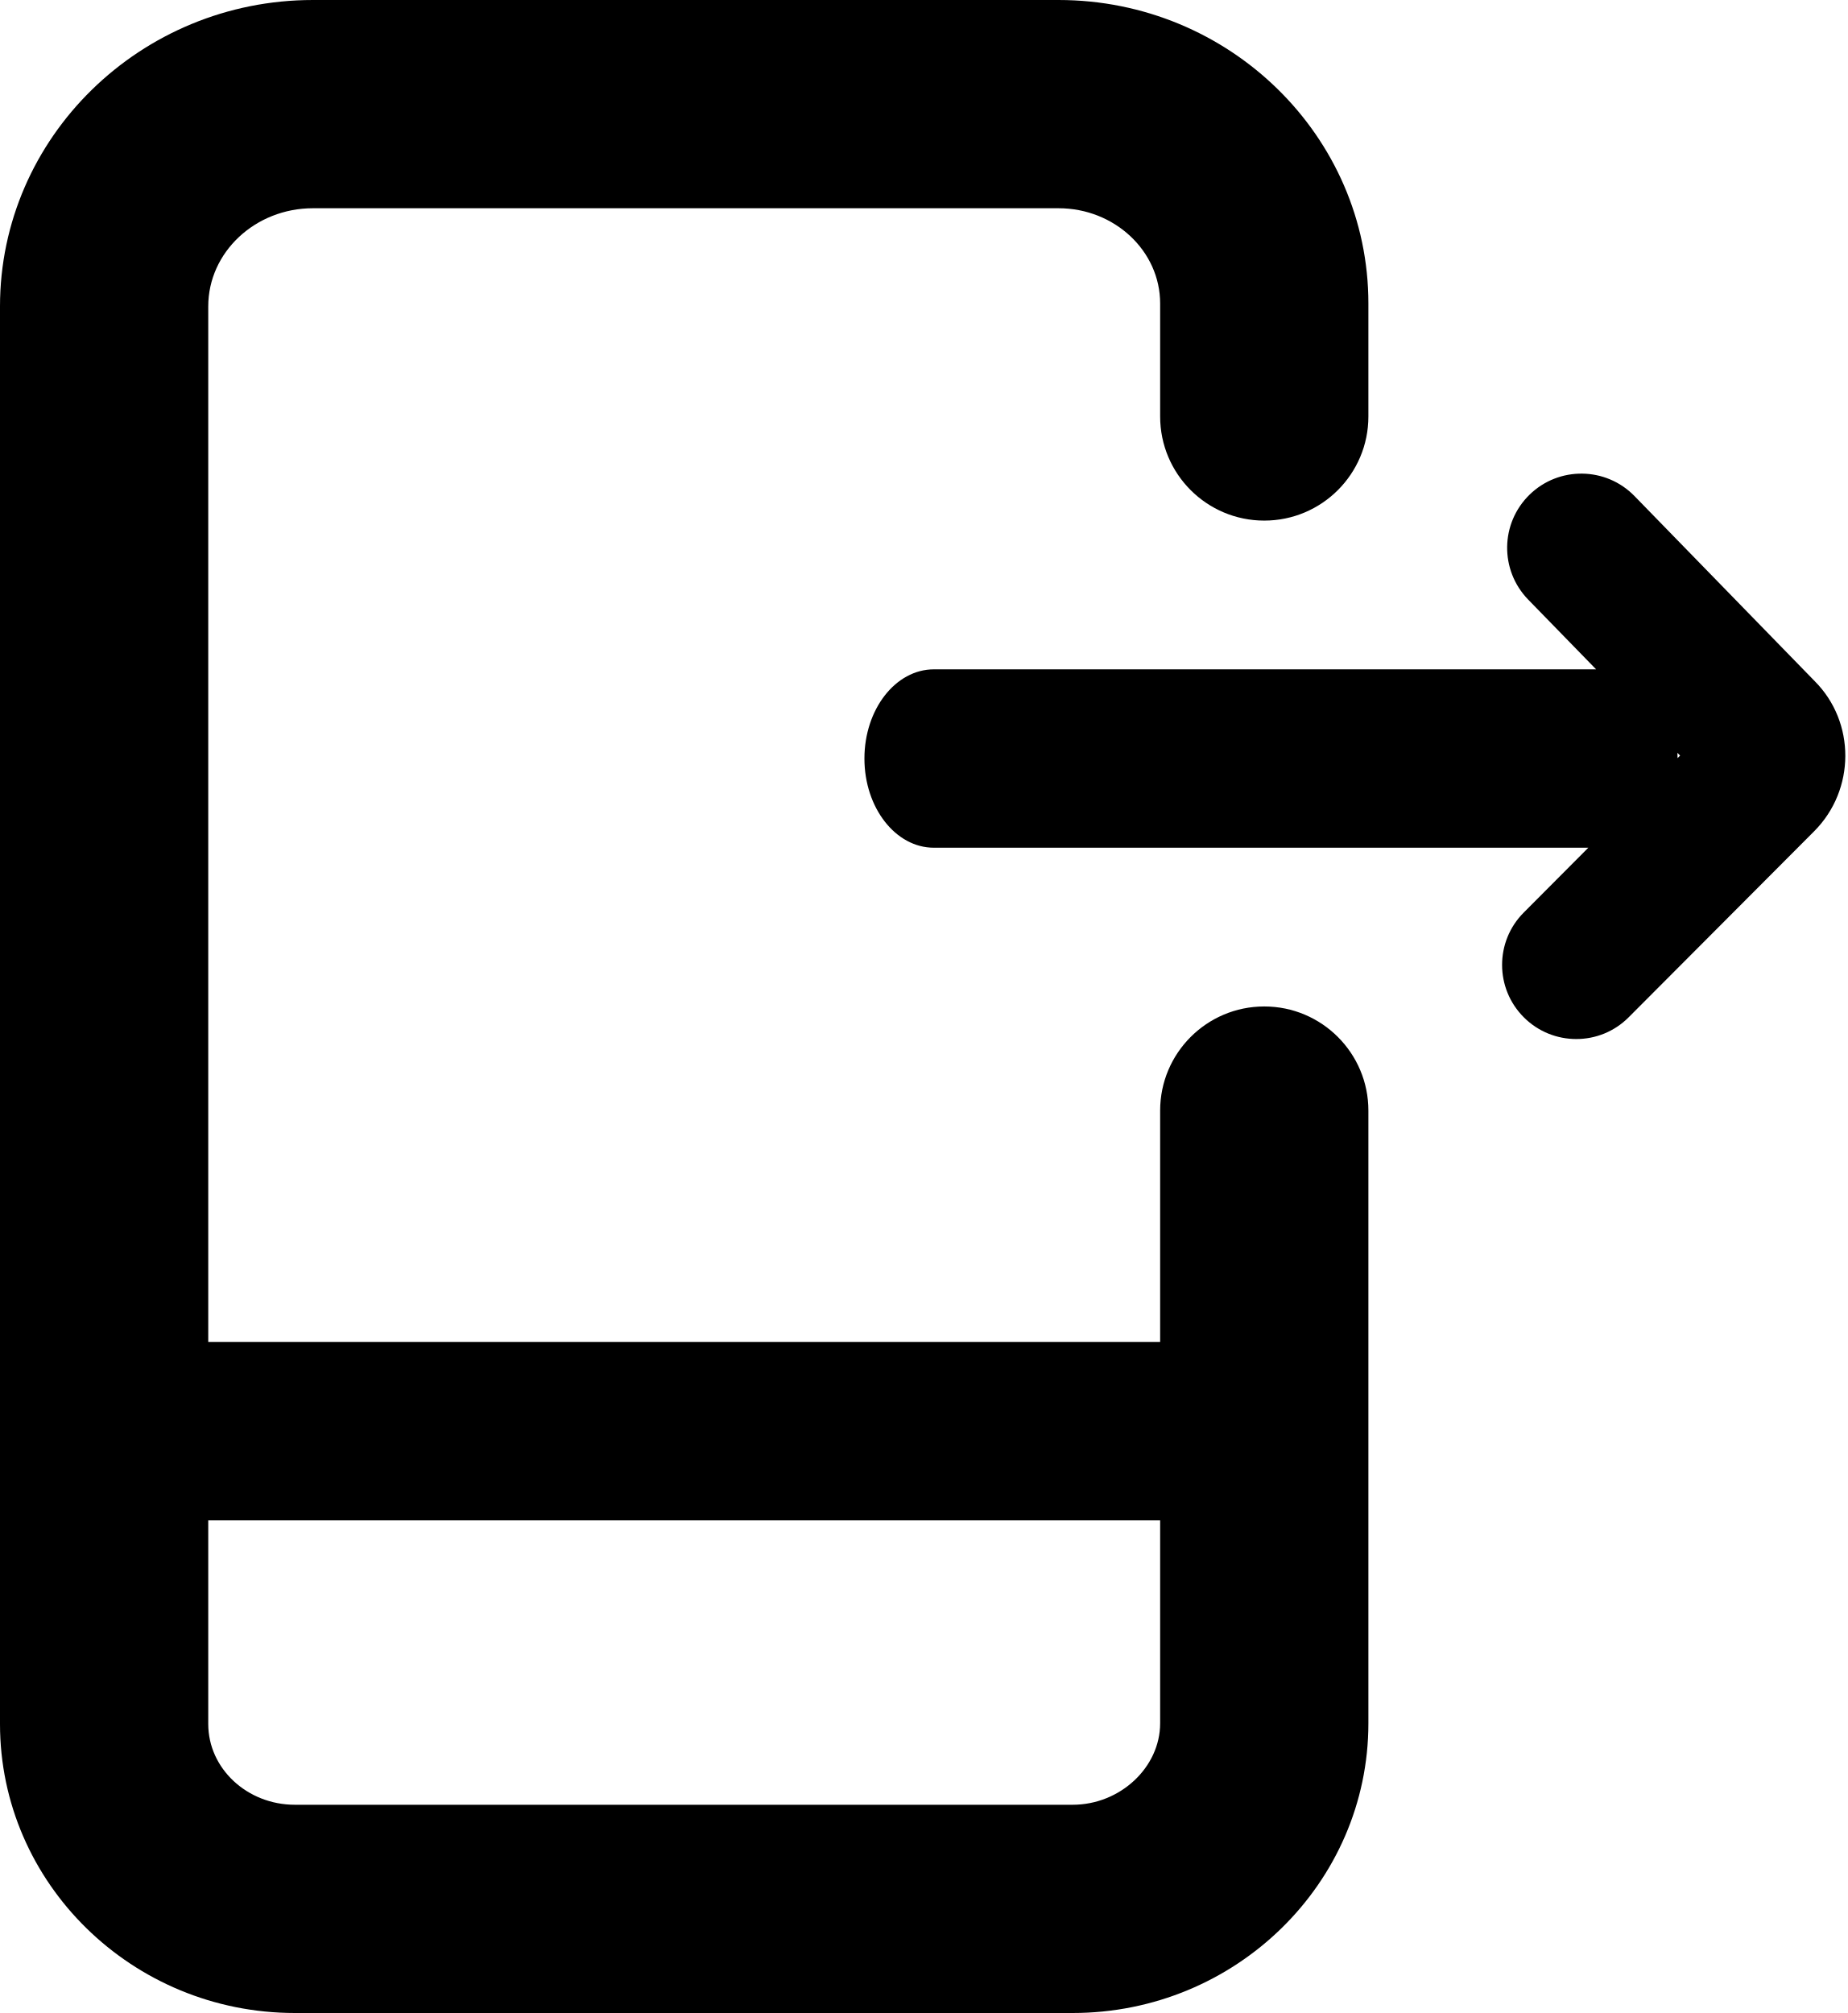
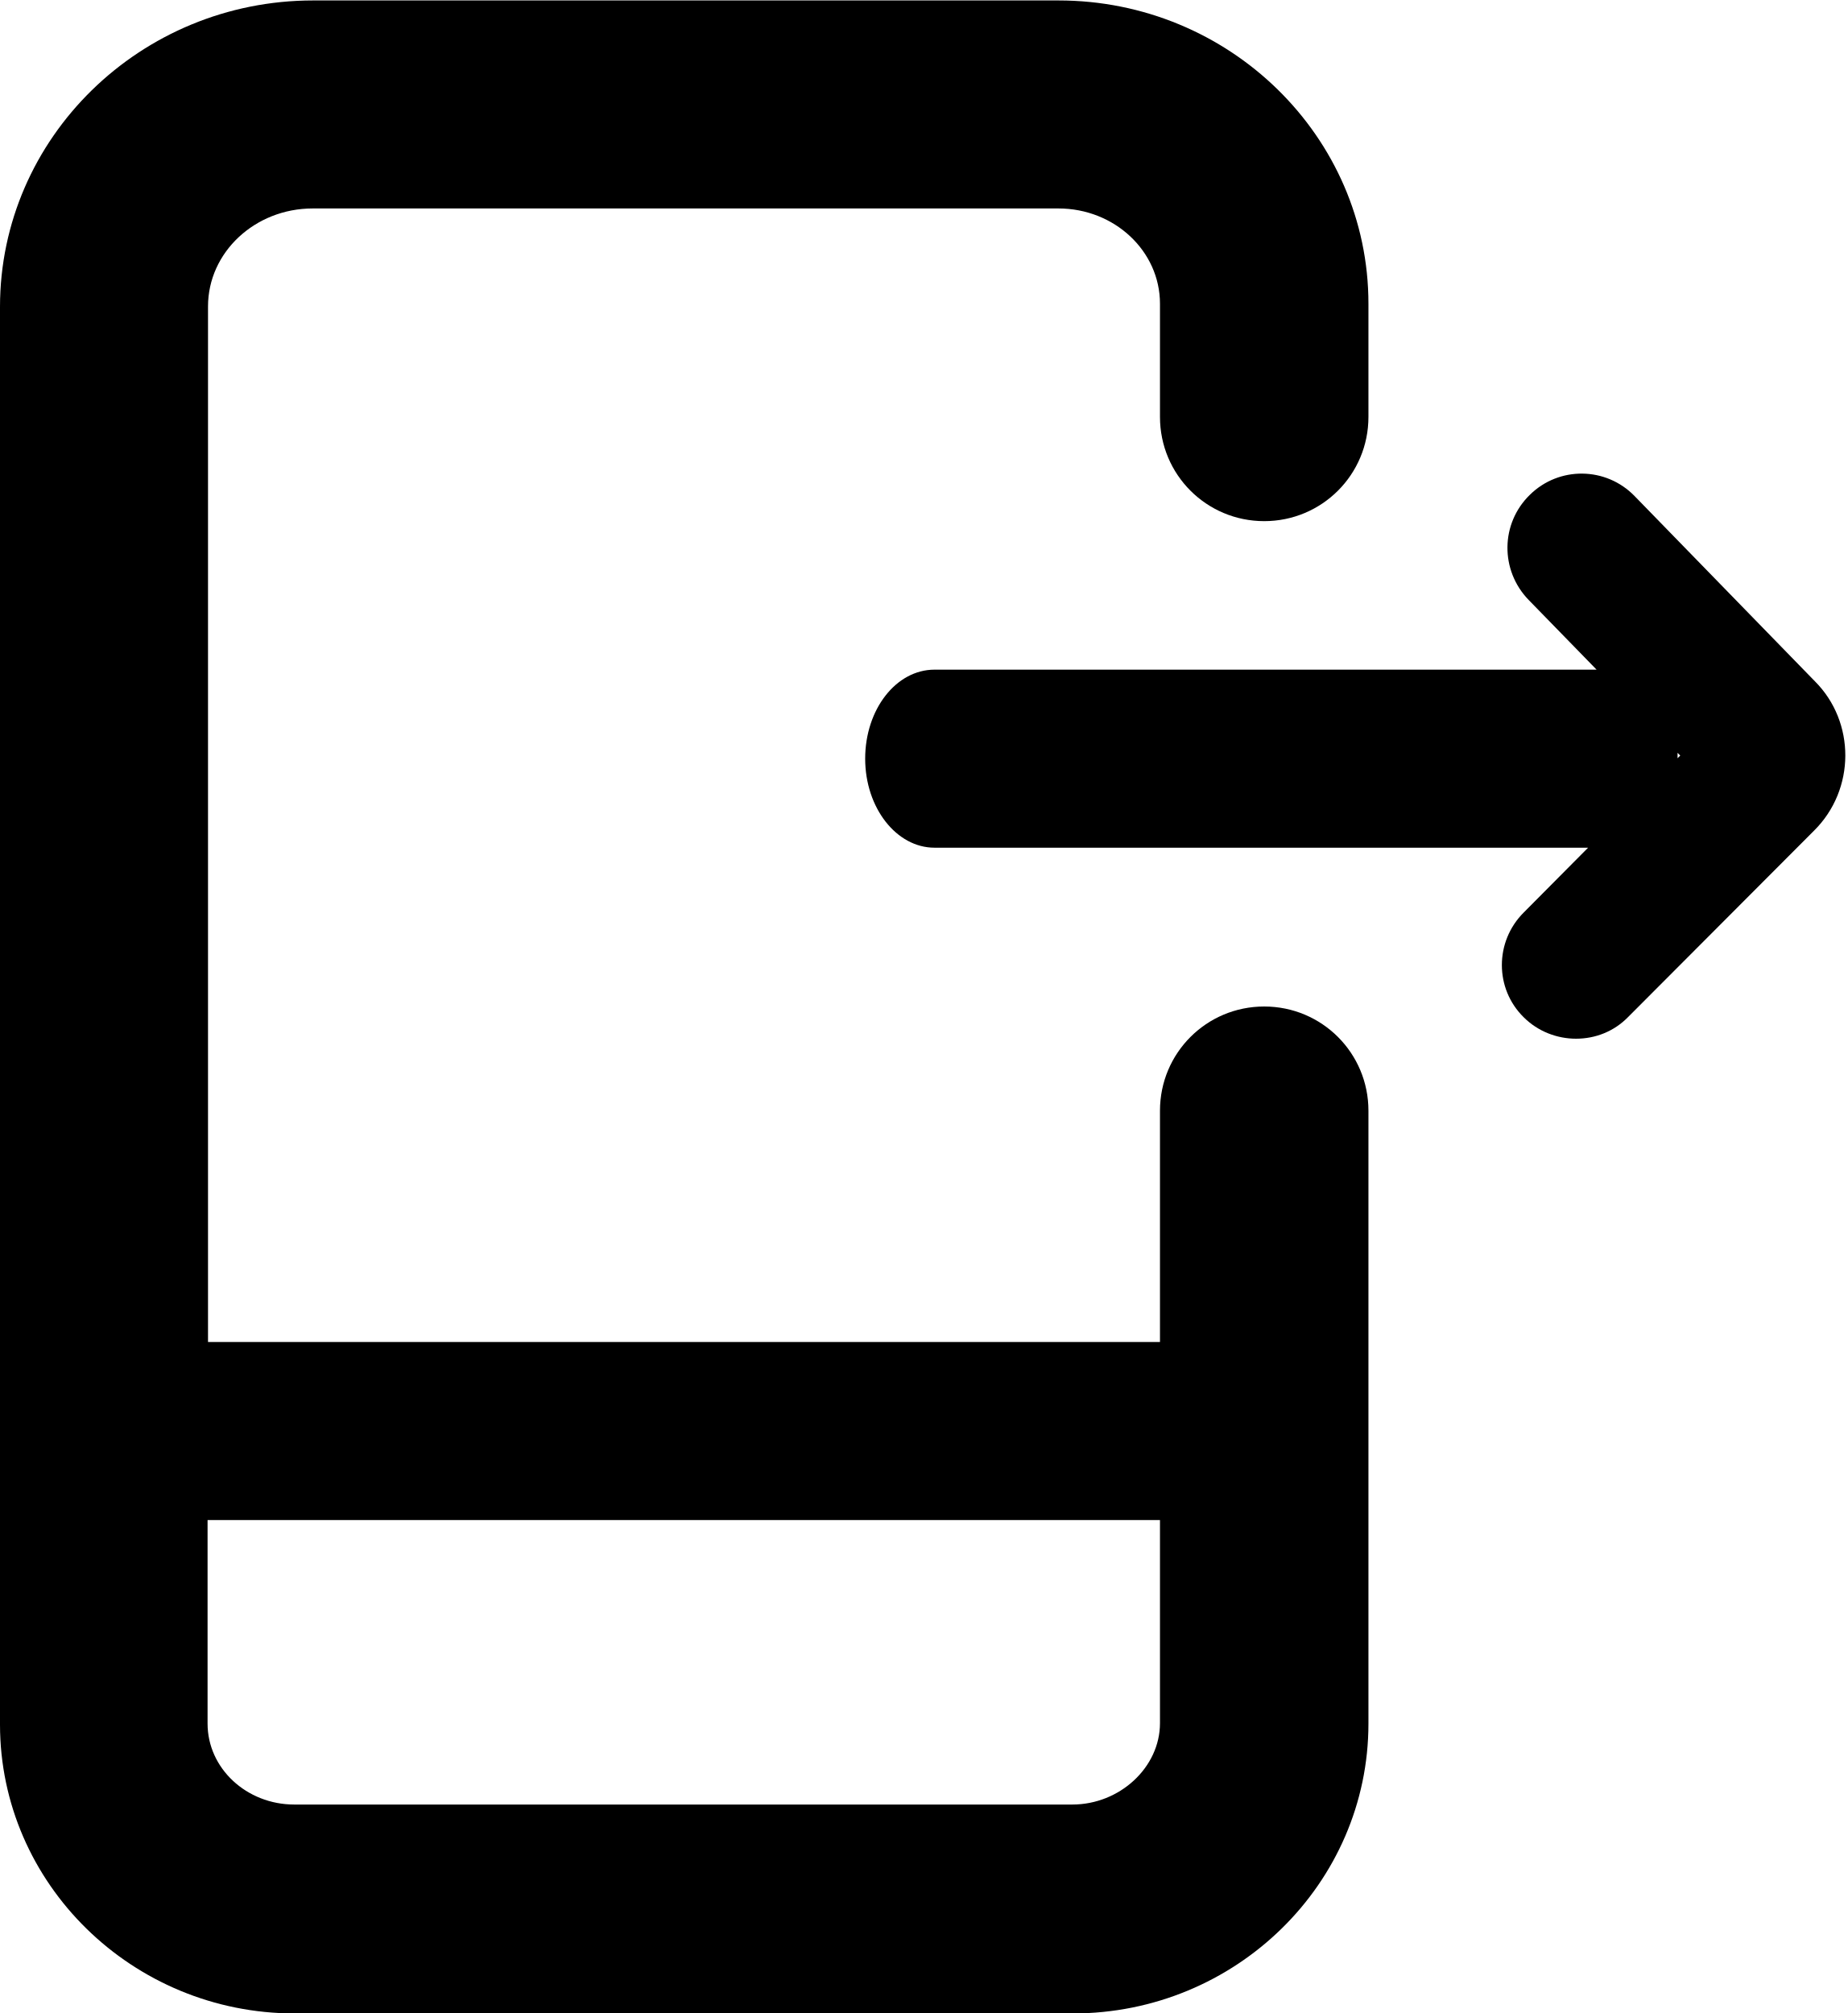
- <svg xmlns="http://www.w3.org/2000/svg" width="413px" height="450px" viewBox="0 0 413 450" version="1.1">
-   <defs />
-   <g id="icons" stroke="none" stroke-width="1" fill="none" fill-rule="evenodd">
-     <path d="M46.551,300 L46.551,68.489 C46.551,56.396 57.046,46.551 69.957,46.551 L236.619,46.551 C249.139,46.551 259.337,56.099 259.337,67.839 L259.337,93.102 C259.337,105.957 269.759,116.378 282.613,116.378 C295.467,116.378 305.889,105.957 305.889,93.102 L305.889,67.839 C305.889,30.427 274.811,0 236.619,0 L69.957,0 C31.393,0 0,30.724 0,68.489 L0,385.393 C0,421.022 29.573,450 65.926,450 L239.777,450 C276.241,450 305.889,420.947 305.889,385.226 L305.889,248.266 C305.889,235.43 295.467,224.991 282.613,224.991 C269.759,224.991 259.337,235.43 259.337,248.266 L259.337,300 L46.551,300 Z M46.551,339.879 L46.551,385.393 C46.551,395.35 55.245,403.449 65.926,403.449 L239.777,403.449 C250.384,403.449 259.337,395.108 259.337,385.226 L259.337,339.879 L46.551,339.879 Z M355.048,189.507 L340.627,203.986 C334.135,210.477 334.175,220.979 340.647,227.431 C343.883,230.666 348.131,232.274 352.359,232.274 C356.627,232.274 360.856,230.646 364.092,227.391 L405.562,185.802 C414.793,176.511 414.793,161.444 405.681,152.292 L365.382,110.901 C358.97,104.31 348.468,104.211 341.937,110.564 C335.346,116.976 335.227,127.457 341.6,134.028 L356.791,149.628 L208.761,149.628 C200.192,149.628 193.233,158.564 193.233,169.568 C193.233,180.571 200.192,189.507 208.761,189.507 L355.048,189.507 Z M375,169.476 L375.566,168.908 L374.969,168.295 C374.988,168.686 374.998,169.079 375,169.476 Z" id="open-in-app" fill="#000000" />
+ <svg xmlns="http://www.w3.org/2000/svg" version="1.1" id="Layer_1" x="0px" y="0px" viewBox="-214 73.3 413 450" enable-background="new -214 73.3 413 450" xml:space="preserve">
+   <g>
+     <path d="M68.6,298.3c-12.9,0-23.3,10.4-23.3,23.3v51.7h-212.8V141.8c0-12.1,10.5-21.9,23.4-21.9H22.6c12.5,0,22.7,9.5,22.7,21.3   v25.3c0,12.9,10.4,23.3,23.3,23.3s23.3-10.4,23.3-23.3v-25.3c0-37.4-31.1-67.8-69.3-67.8H-144c-38.6,0-70,30.7-70,68.5v316.9   c0,35.6,29.6,64.6,65.9,64.6H25.8c36.5,0,66.1-29.1,66.1-64.8v-137C91.9,308.7,81.5,298.3,68.6,298.3z M45.3,458.5   c0,9.9-9,18.2-19.6,18.2h-173.9c-10.7,0-19.4-8.1-19.4-18.1v-45.5H45.3V458.5z" />
+     <path d="M191.7,225.6l-40.3-41.4c-6.4-6.6-16.9-6.7-23.4-0.3c-6.6,6.4-6.7,16.9-0.3,23.5l15.2,15.6h-148c-8.6,0-15.5,8.9-15.5,19.9   c0,11,7,19.9,15.5,19.9H141l-14.4,14.5c-6.5,6.5-6.5,17,0,23.4c3.2,3.2,7.5,4.8,11.7,4.8c4.3,0,8.5-1.6,11.7-4.9l41.5-41.6   C200.8,249.8,200.8,234.7,191.7,225.6z M161,242.8c0-0.4,0-0.8,0-1.2l0.6,0.6L161,242.8z" />
  </g>
</svg>
